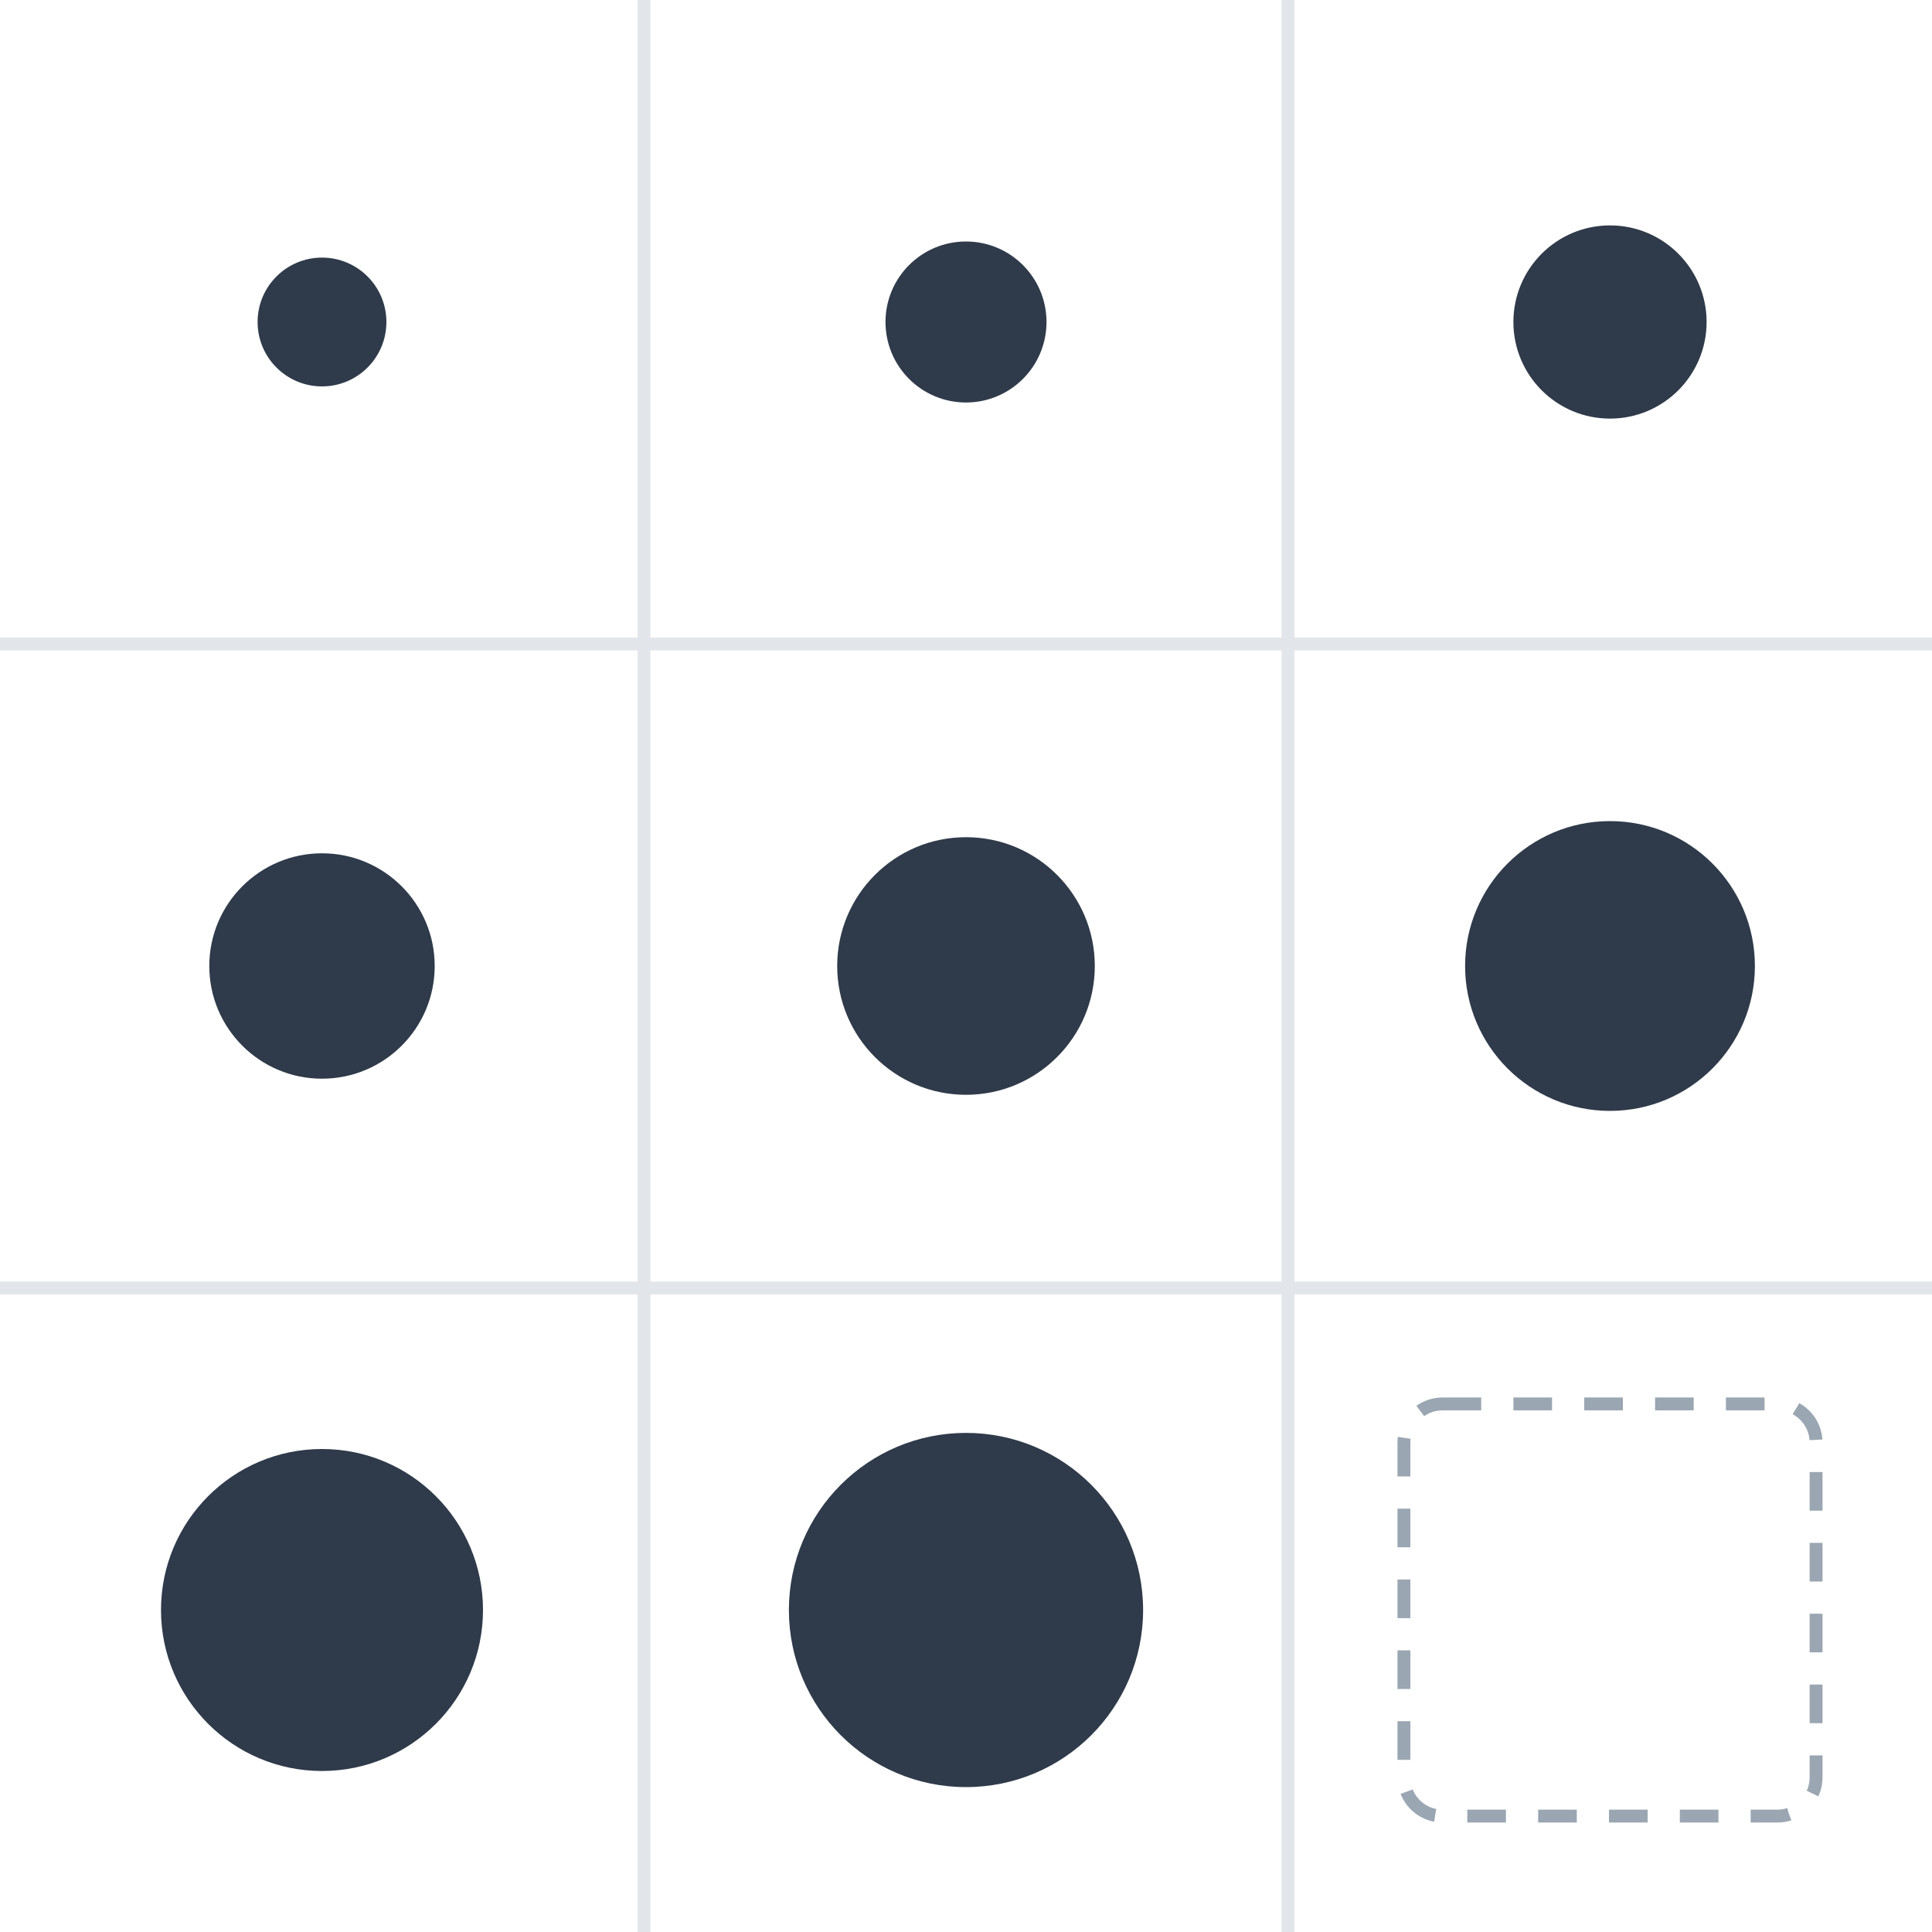
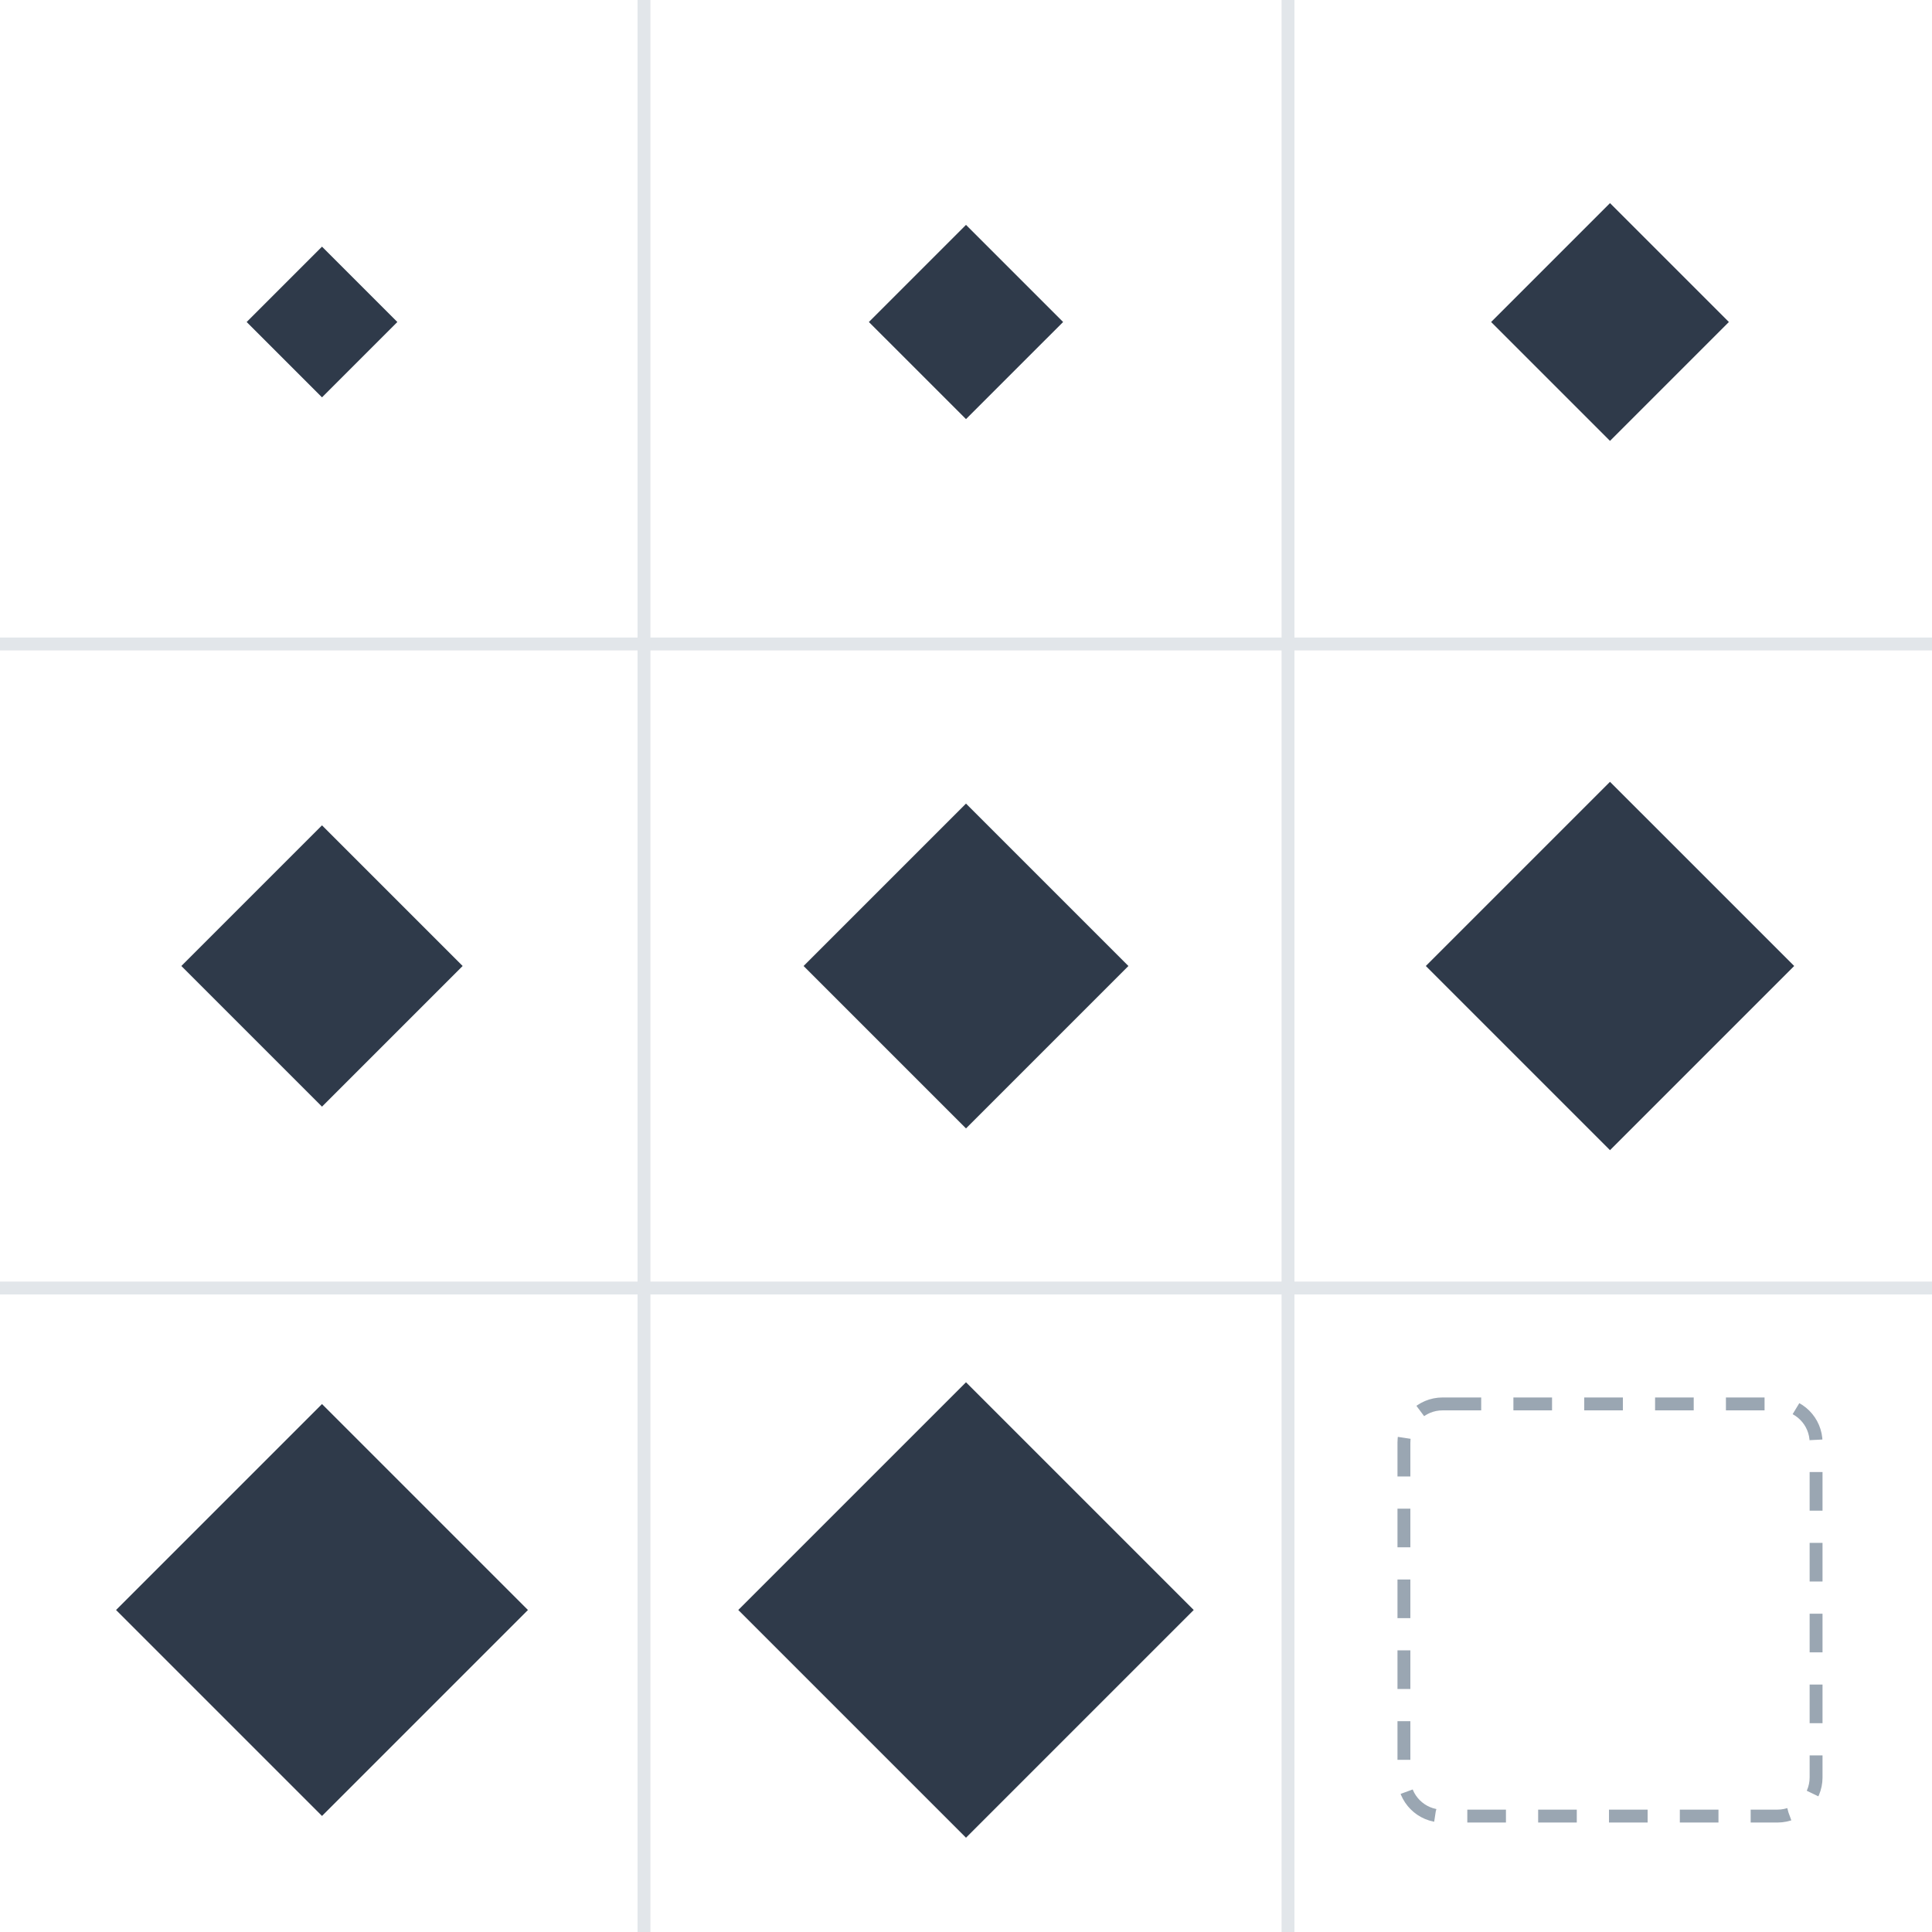
<svg xmlns="http://www.w3.org/2000/svg" viewBox="0 0 300 300" role="img">
  <path d="M100 0V300 M200 0V300 M0 100H300 M0 200H300" stroke="#e2e6ea" stroke-width="2" />
-   <circle cx="50" cy="50" r="10" fill="#2f3a4a" />
-   <circle cx="150" cy="50" r="12.5" fill="#2f3a4a" />
-   <circle cx="250" cy="50" r="15" fill="#2f3a4a" />
-   <circle cx="50" cy="150" r="17.5" fill="#2f3a4a" />
-   <circle cx="150" cy="150" r="20" fill="#2f3a4a" />
-   <circle cx="250" cy="150" r="22.5" fill="#2f3a4a" />
-   <circle cx="50" cy="250" r="25" fill="#2f3a4a" />
-   <circle cx="150" cy="250" r="27.5" fill="#2f3a4a" />
+   <polygon points="50,38.3 61.7,50 50,61.7 38.3,50" fill="#2f3a4a" />
+   <polygon points="150,34.92 165.08,50 150,65.08 134.92,50" fill="#2f3a4a" />
+   <polygon points="250,31.54 268.46,50 250,68.46 231.54,50" fill="#2f3a4a" />
+   <polygon points="50,128.16 71.84,150 50,171.84 28.16,150" fill="#2f3a4a" />
+   <polygon points="150,124.78 175.22,150 150,175.22 124.78,150" fill="#2f3a4a" />
+   <polygon points="250,121.4 278.6,150 250,178.6 221.4,150" fill="#2f3a4a" />
+   <polygon points="50,218.02 81.98,250 50,281.98 18.02,250" fill="#2f3a4a" />
+   <polygon points="150,214.64 185.36,250 150,285.36 114.64,250" fill="#2f3a4a" />
  <rect x="218" y="218" width="64" height="64" rx="6" fill="none" stroke="#9aa6b2" stroke-width="2" stroke-dasharray="6 5" />
</svg>
